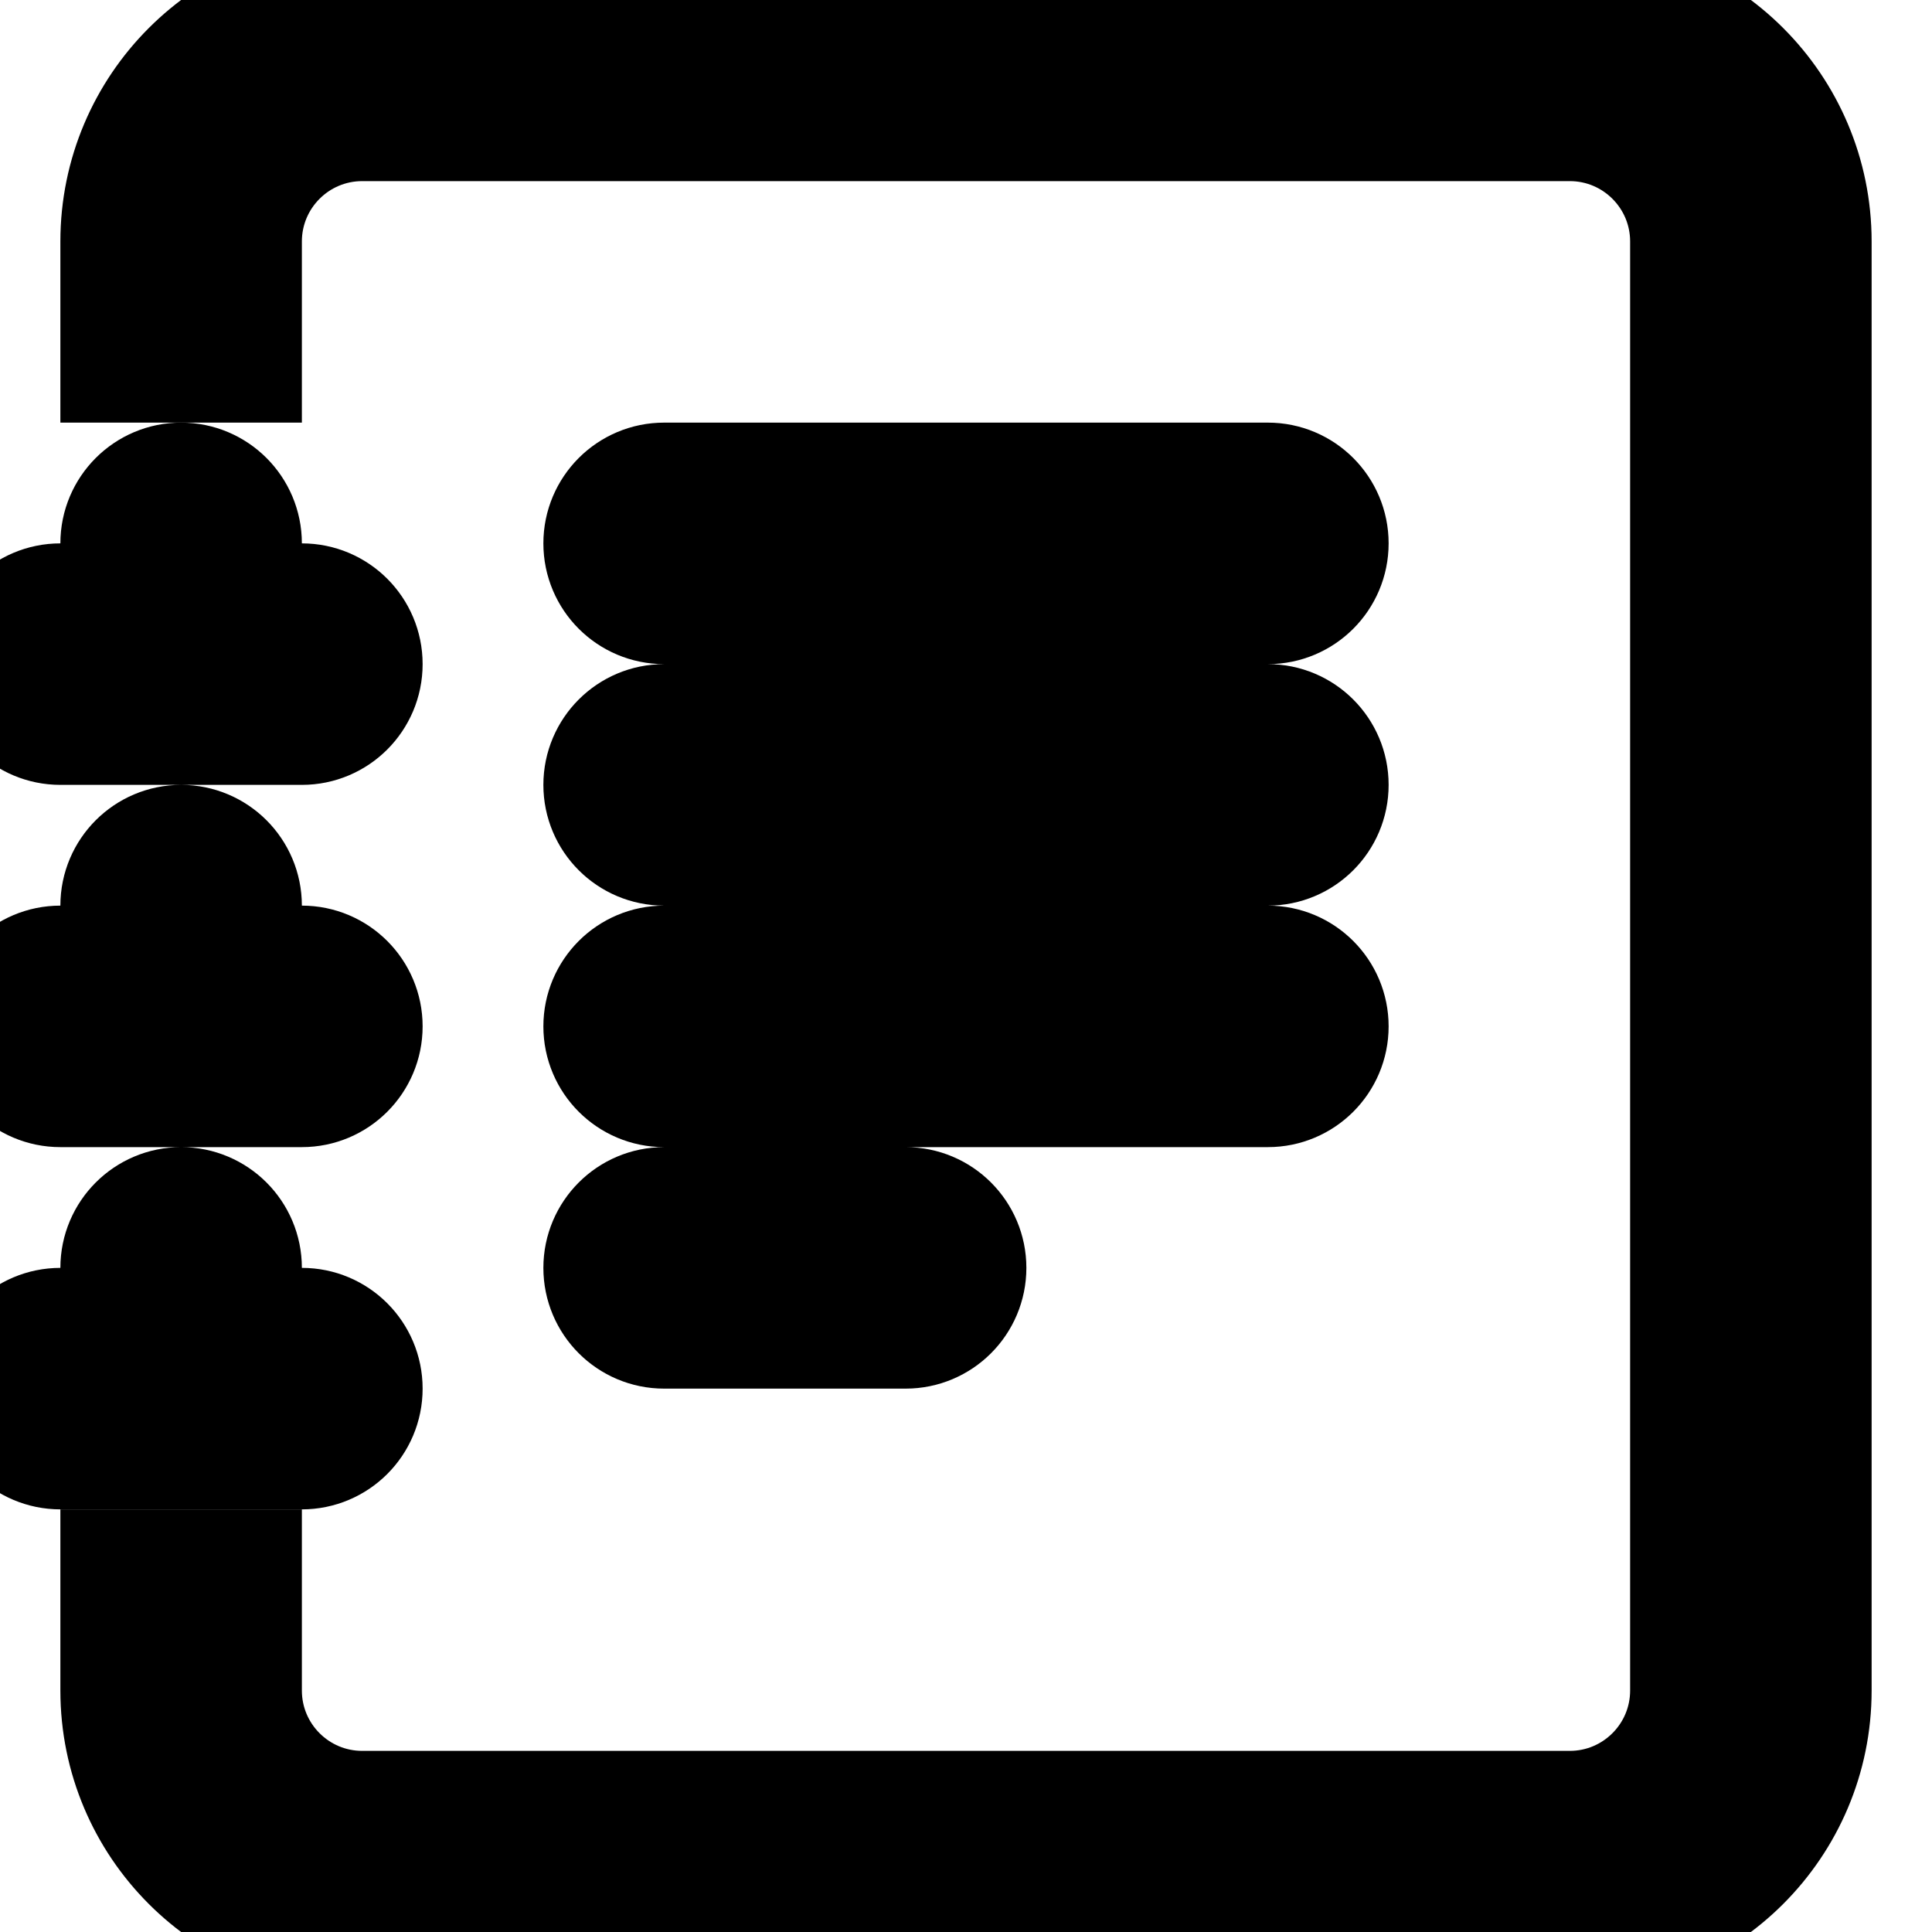
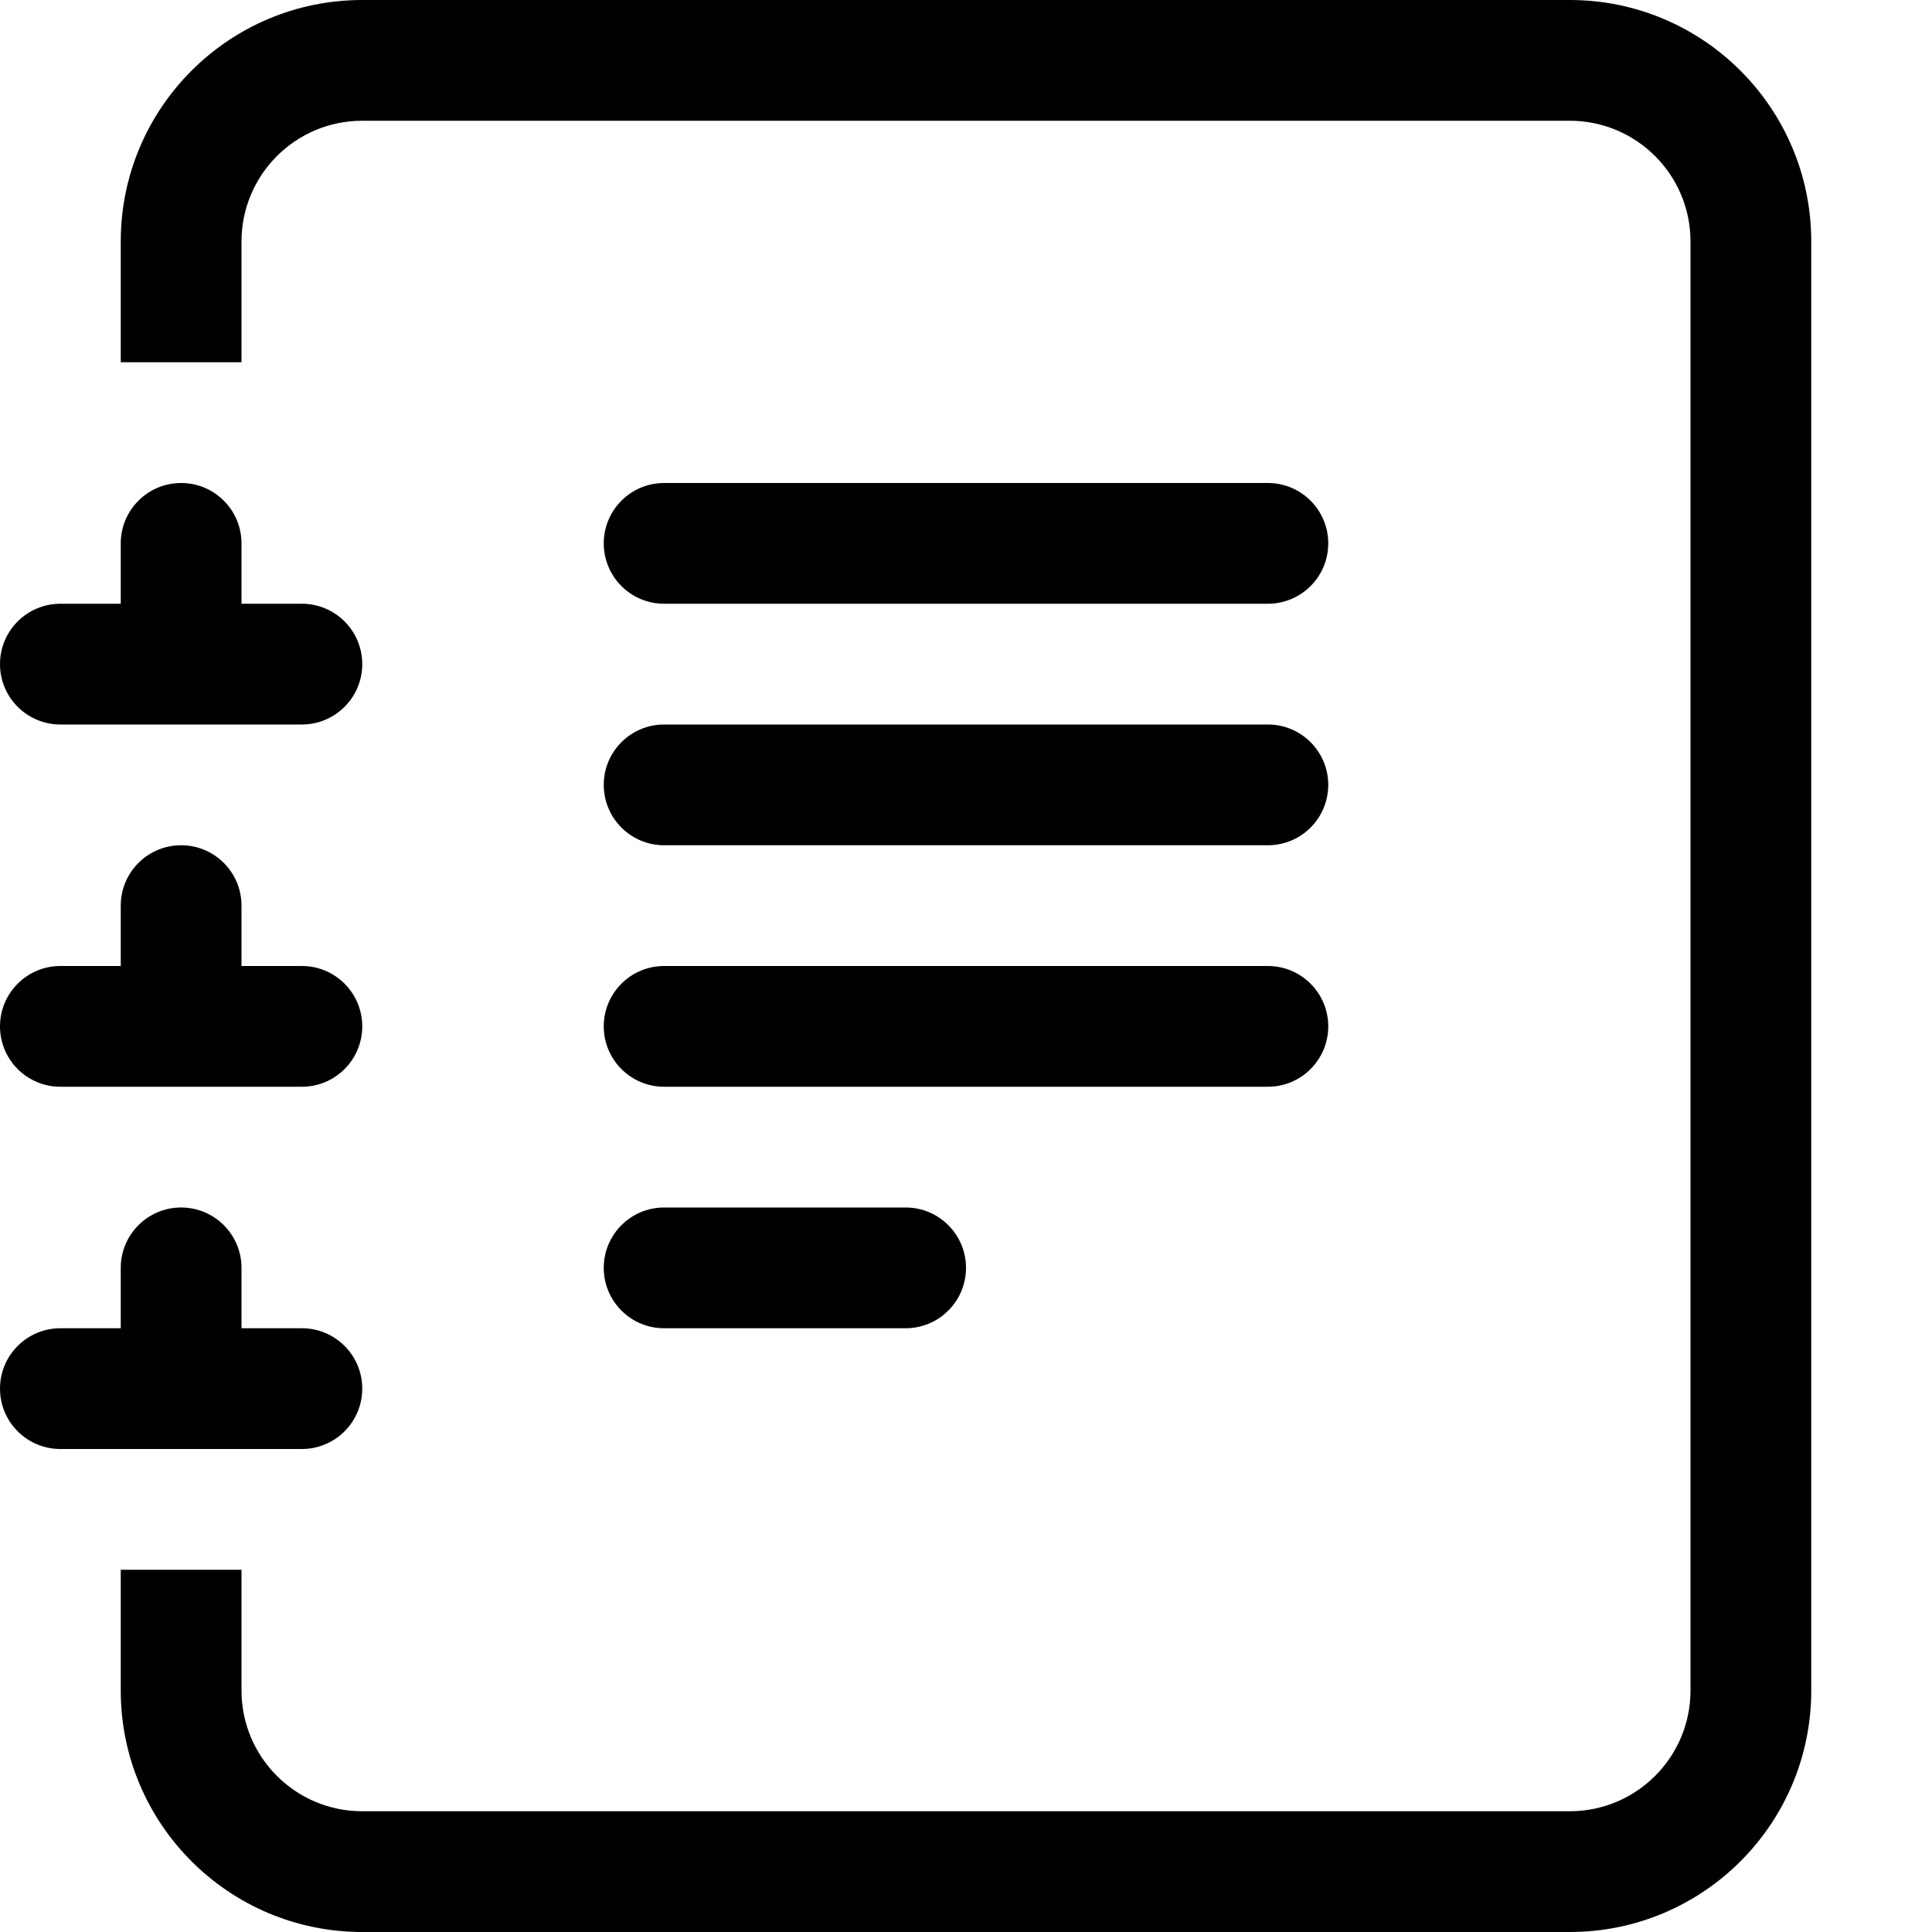
- <svg xmlns="http://www.w3.org/2000/svg" width="16" height="16" fill="currentColor" stroke="currentColor" class="bi bi-journal-text" viewBox="0 0 16 16">
+ <svg xmlns="http://www.w3.org/2000/svg" width="16" height="16" fill="currentColor" stroke="currentColor" stroke-opacity="0" class="bi bi-journal-text" viewBox="0 0 16 16">
  <path d="M5 10.5a.5.5 0 0 1 .5-.5h2a.5.5 0 0 1 0 1h-2a.5.5 0 0 1-.5-.5zm0-2a.5.5 0 0 1 .5-.5h5a.5.5 0 0 1 0 1h-5a.5.5 0 0 1-.5-.5zm0-2a.5.5 0 0 1 .5-.5h5a.5.5 0 0 1 0 1h-5a.5.5 0 0 1-.5-.5zm0-2a.5.5 0 0 1 .5-.5h5a.5.5 0 0 1 0 1h-5a.5.5 0 0 1-.5-.5z" />
  <path d="M3 0h10a2 2 0 0 1 2 2v12a2 2 0 0 1-2 2H3a2 2 0 0 1-2-2v-1h1v1a1 1 0 0 0 1 1h10a1 1 0 0 0 1-1V2a1 1 0 0 0-1-1H3a1 1 0 0 0-1 1v1H1V2a2 2 0 0 1 2-2z" />
  <path d="M1 5v-.5a.5.5 0 0 1 1 0V5h.5a.5.5 0 0 1 0 1h-2a.5.5 0 0 1 0-1H1zm0 3v-.5a.5.5 0 0 1 1 0V8h.5a.5.5 0 0 1 0 1h-2a.5.5 0 0 1 0-1H1zm0 3v-.5a.5.5 0 0 1 1 0v.5h.5a.5.5 0 0 1 0 1h-2a.5.5 0 0 1 0-1H1z" />
</svg>
